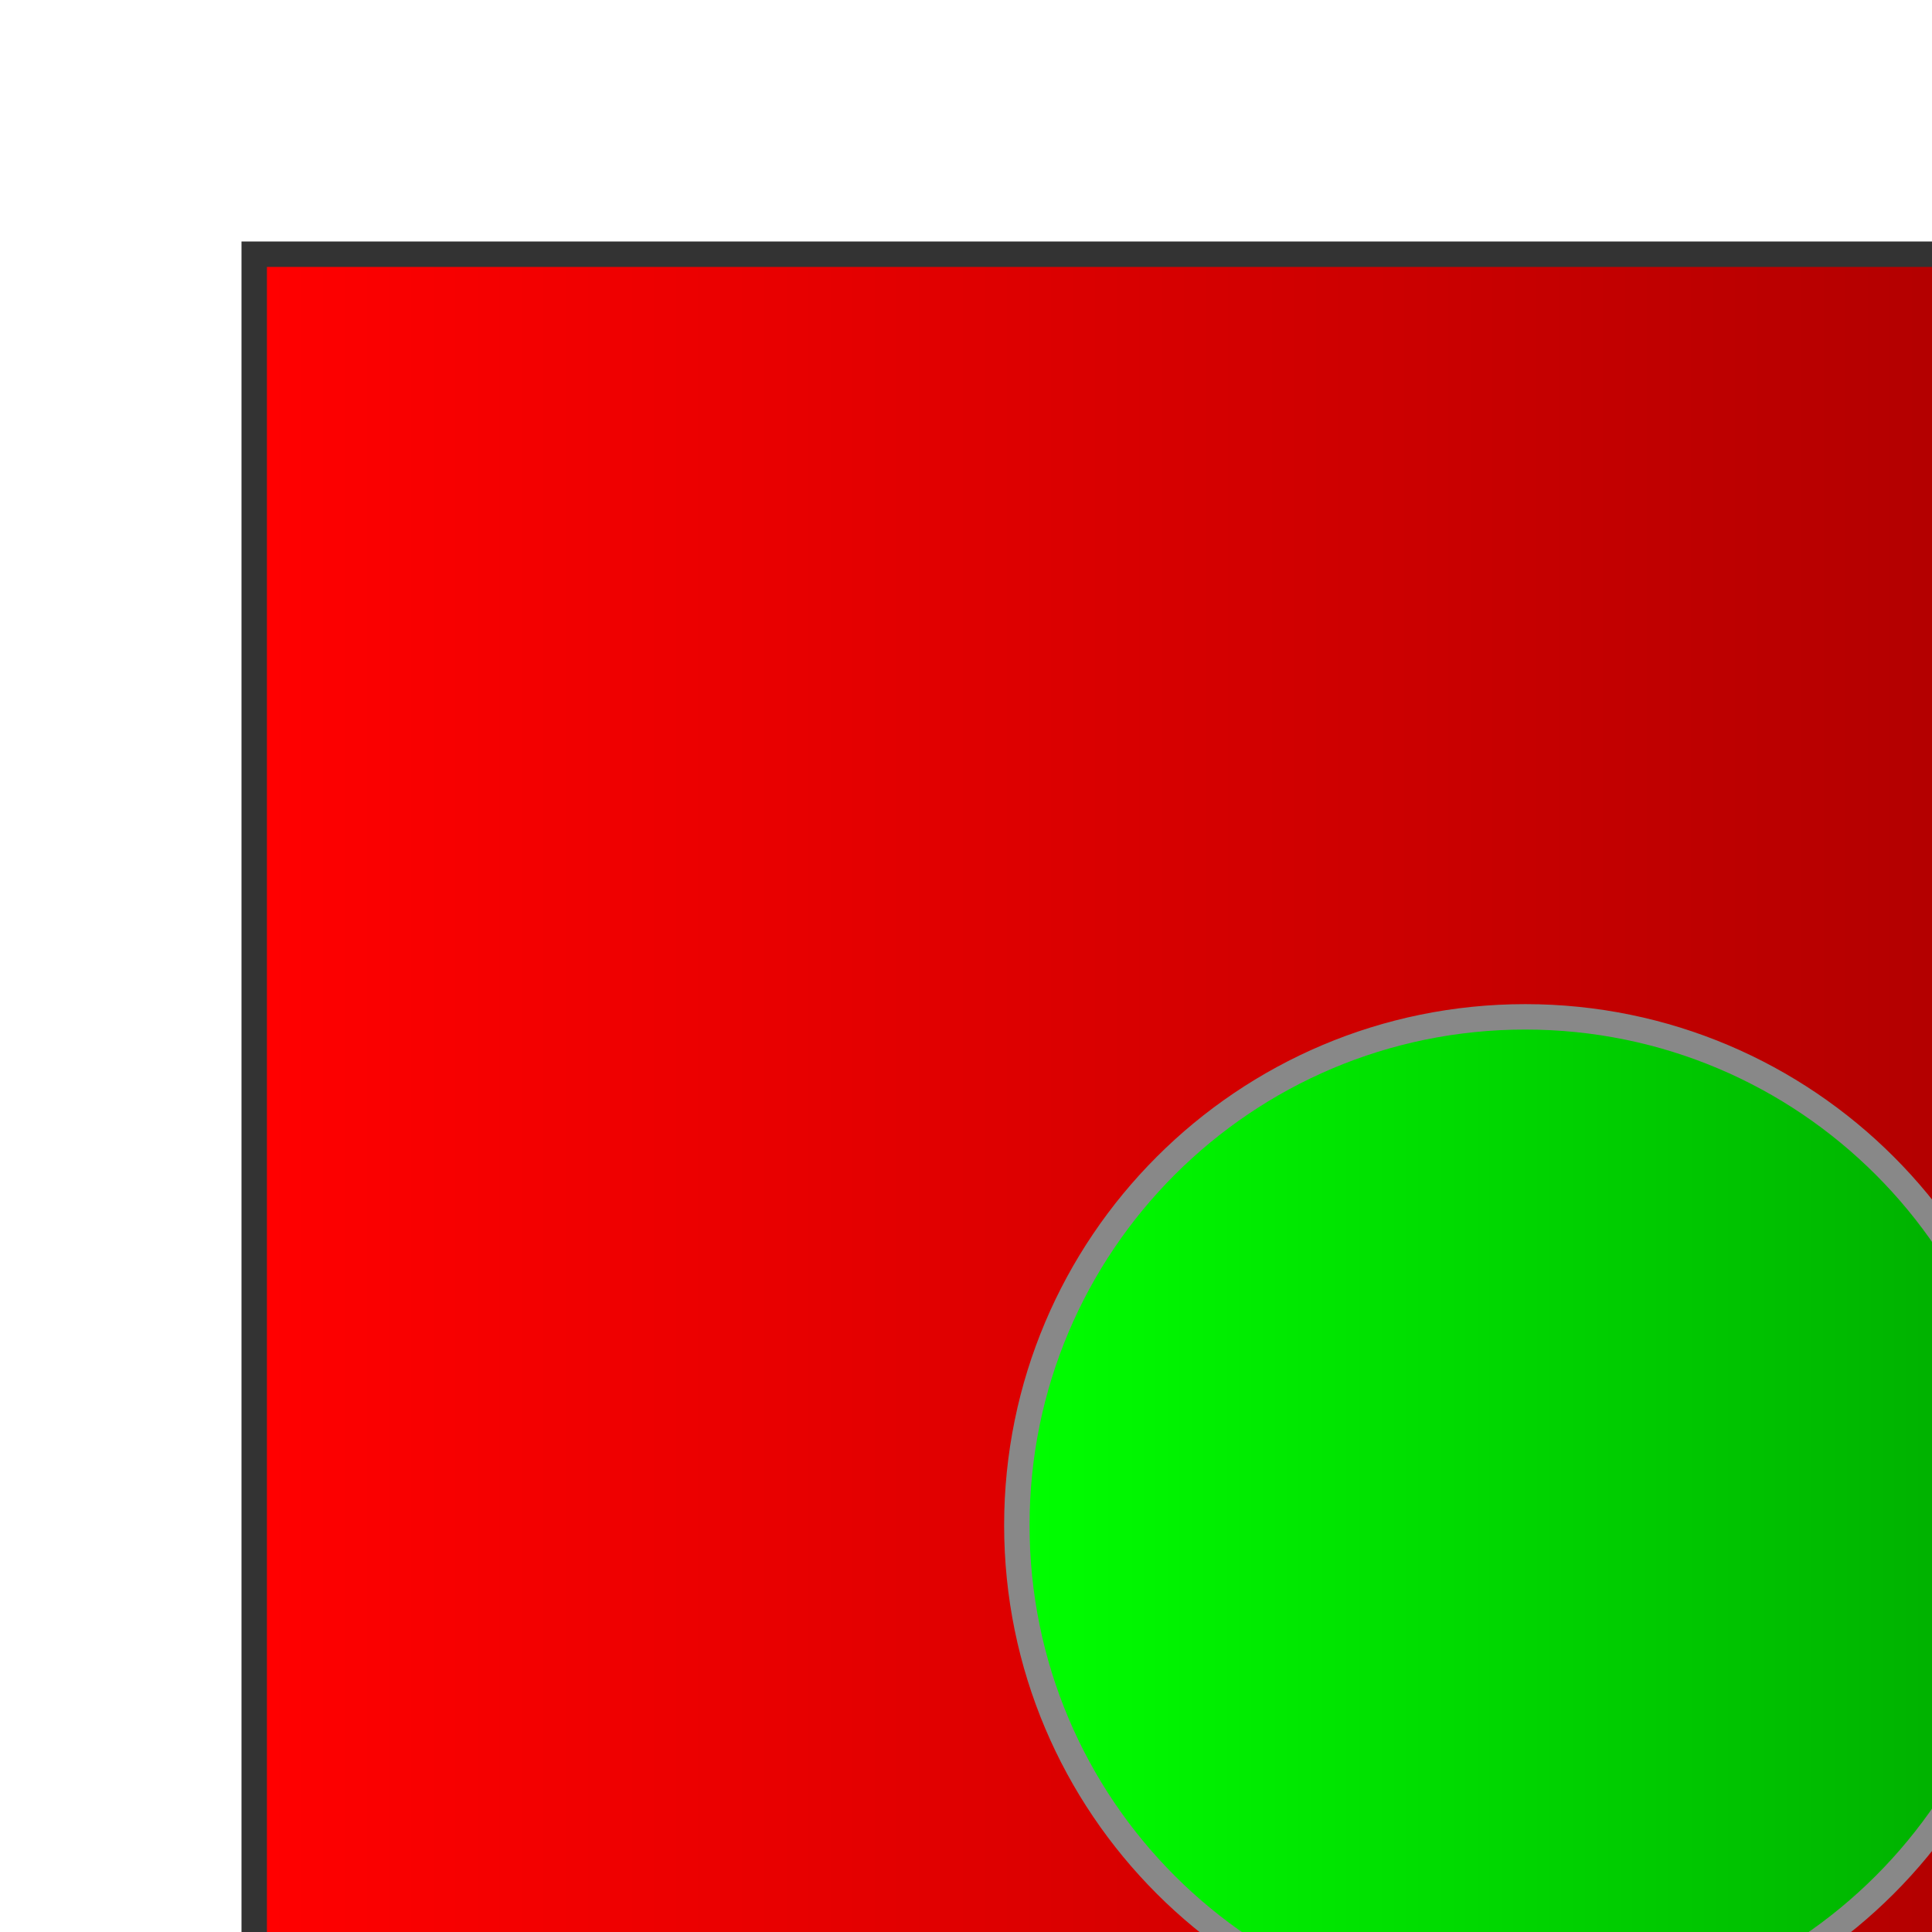
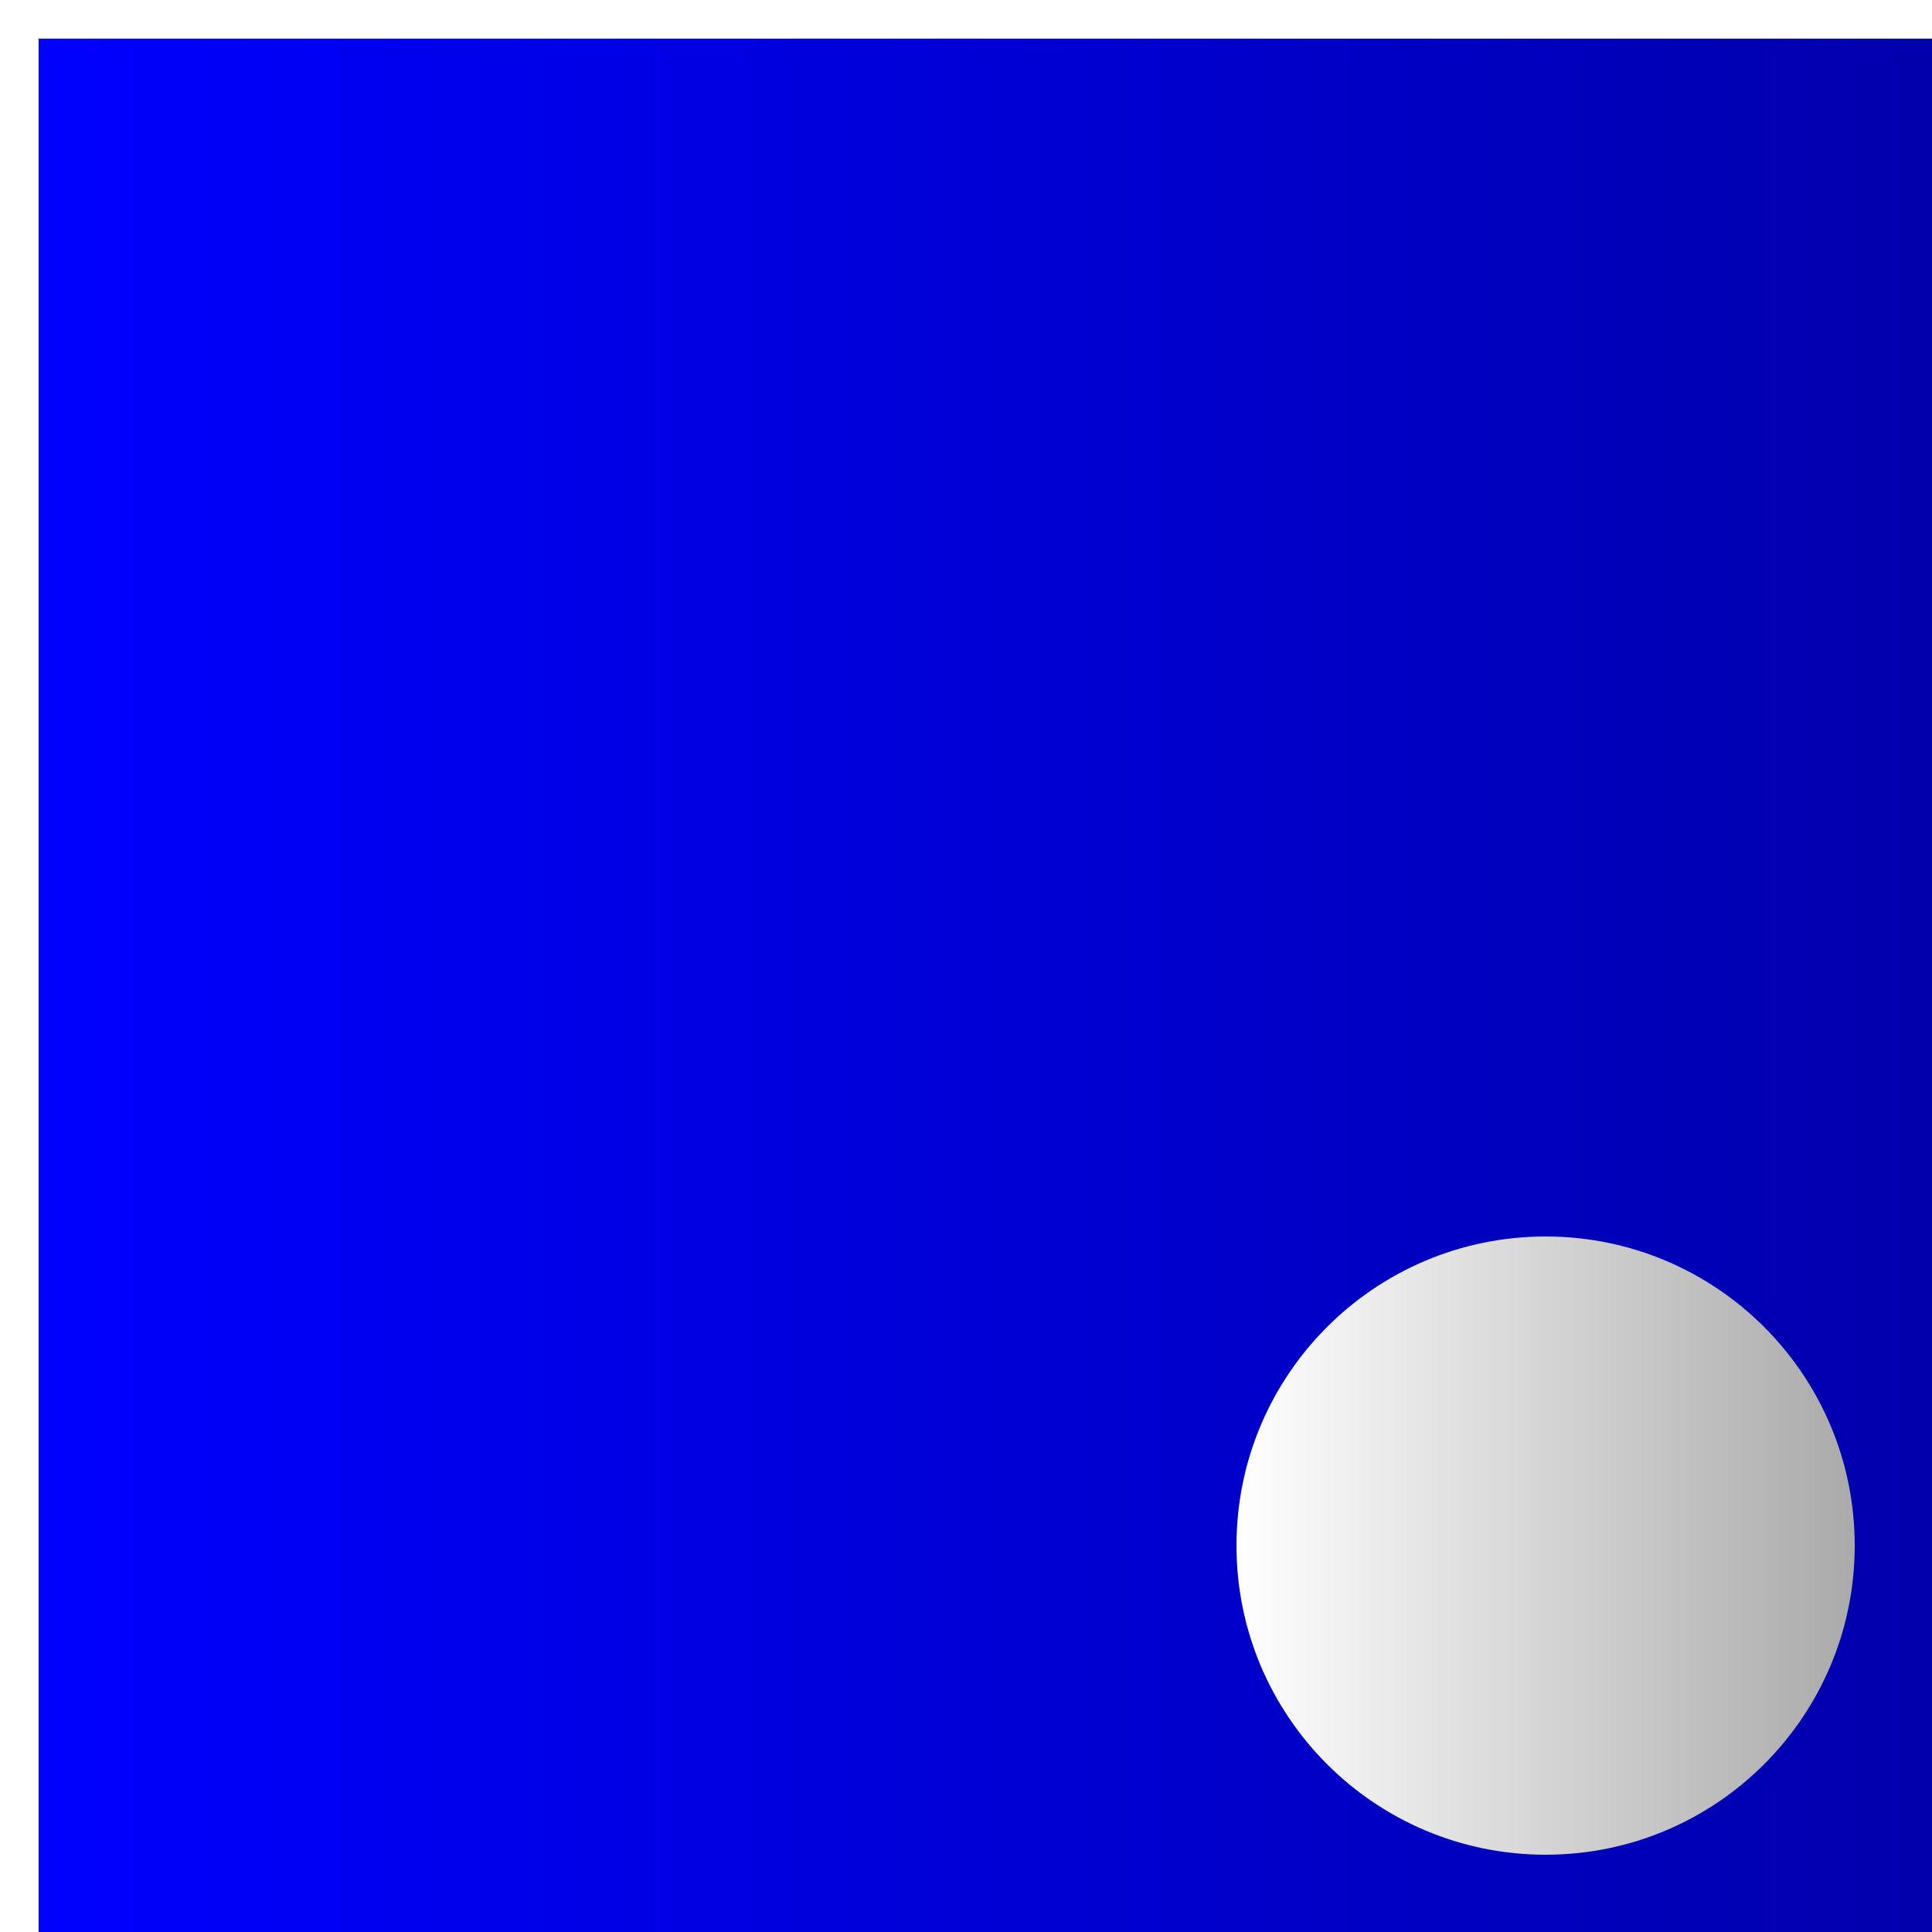
- <svg xmlns="http://www.w3.org/2000/svg" version="1.1" xml:space="preserve">
+ <svg xmlns="http://www.w3.org/2000/svg" version="1.1">
  <defs>
    <linearGradient id="Gradient-1">
-       <stop offset="0%" stop-color="#ff0000" />
-       <stop offset="100%" stop-color="#aa0000" />
+       <stop offset="0%" stop-color="#0000ff" />
+       <stop offset="100%" stop-color="#0000aa" />
    </linearGradient>
    <linearGradient id="Gradient-2">
-       <stop offset="0%" stop-color="#00ff00" />
-       <stop offset="100%" stop-color="#00aa00" />
+       <stop offset="0%" stop-color="#ffffff" />
+       <stop offset="100%" stop-color="#aaaaaa" />
    </linearGradient>
  </defs>
-   <rect x="10" y="10" width="75" height="75" fill="url(#Gradient-1)" stroke="#333333" stroke-width="1px" />
-   <circle cx="60" cy="60" r="20" fill="url(#Gradient-2)" stroke="#888888" stroke-width="1px" />
+   <rect x="1" y="1" width="50" height="50" fill="url(#Gradient-1)" />
+   <circle cx="40" cy="40" r="8" fill="url(#Gradient-2)" />
</svg>
